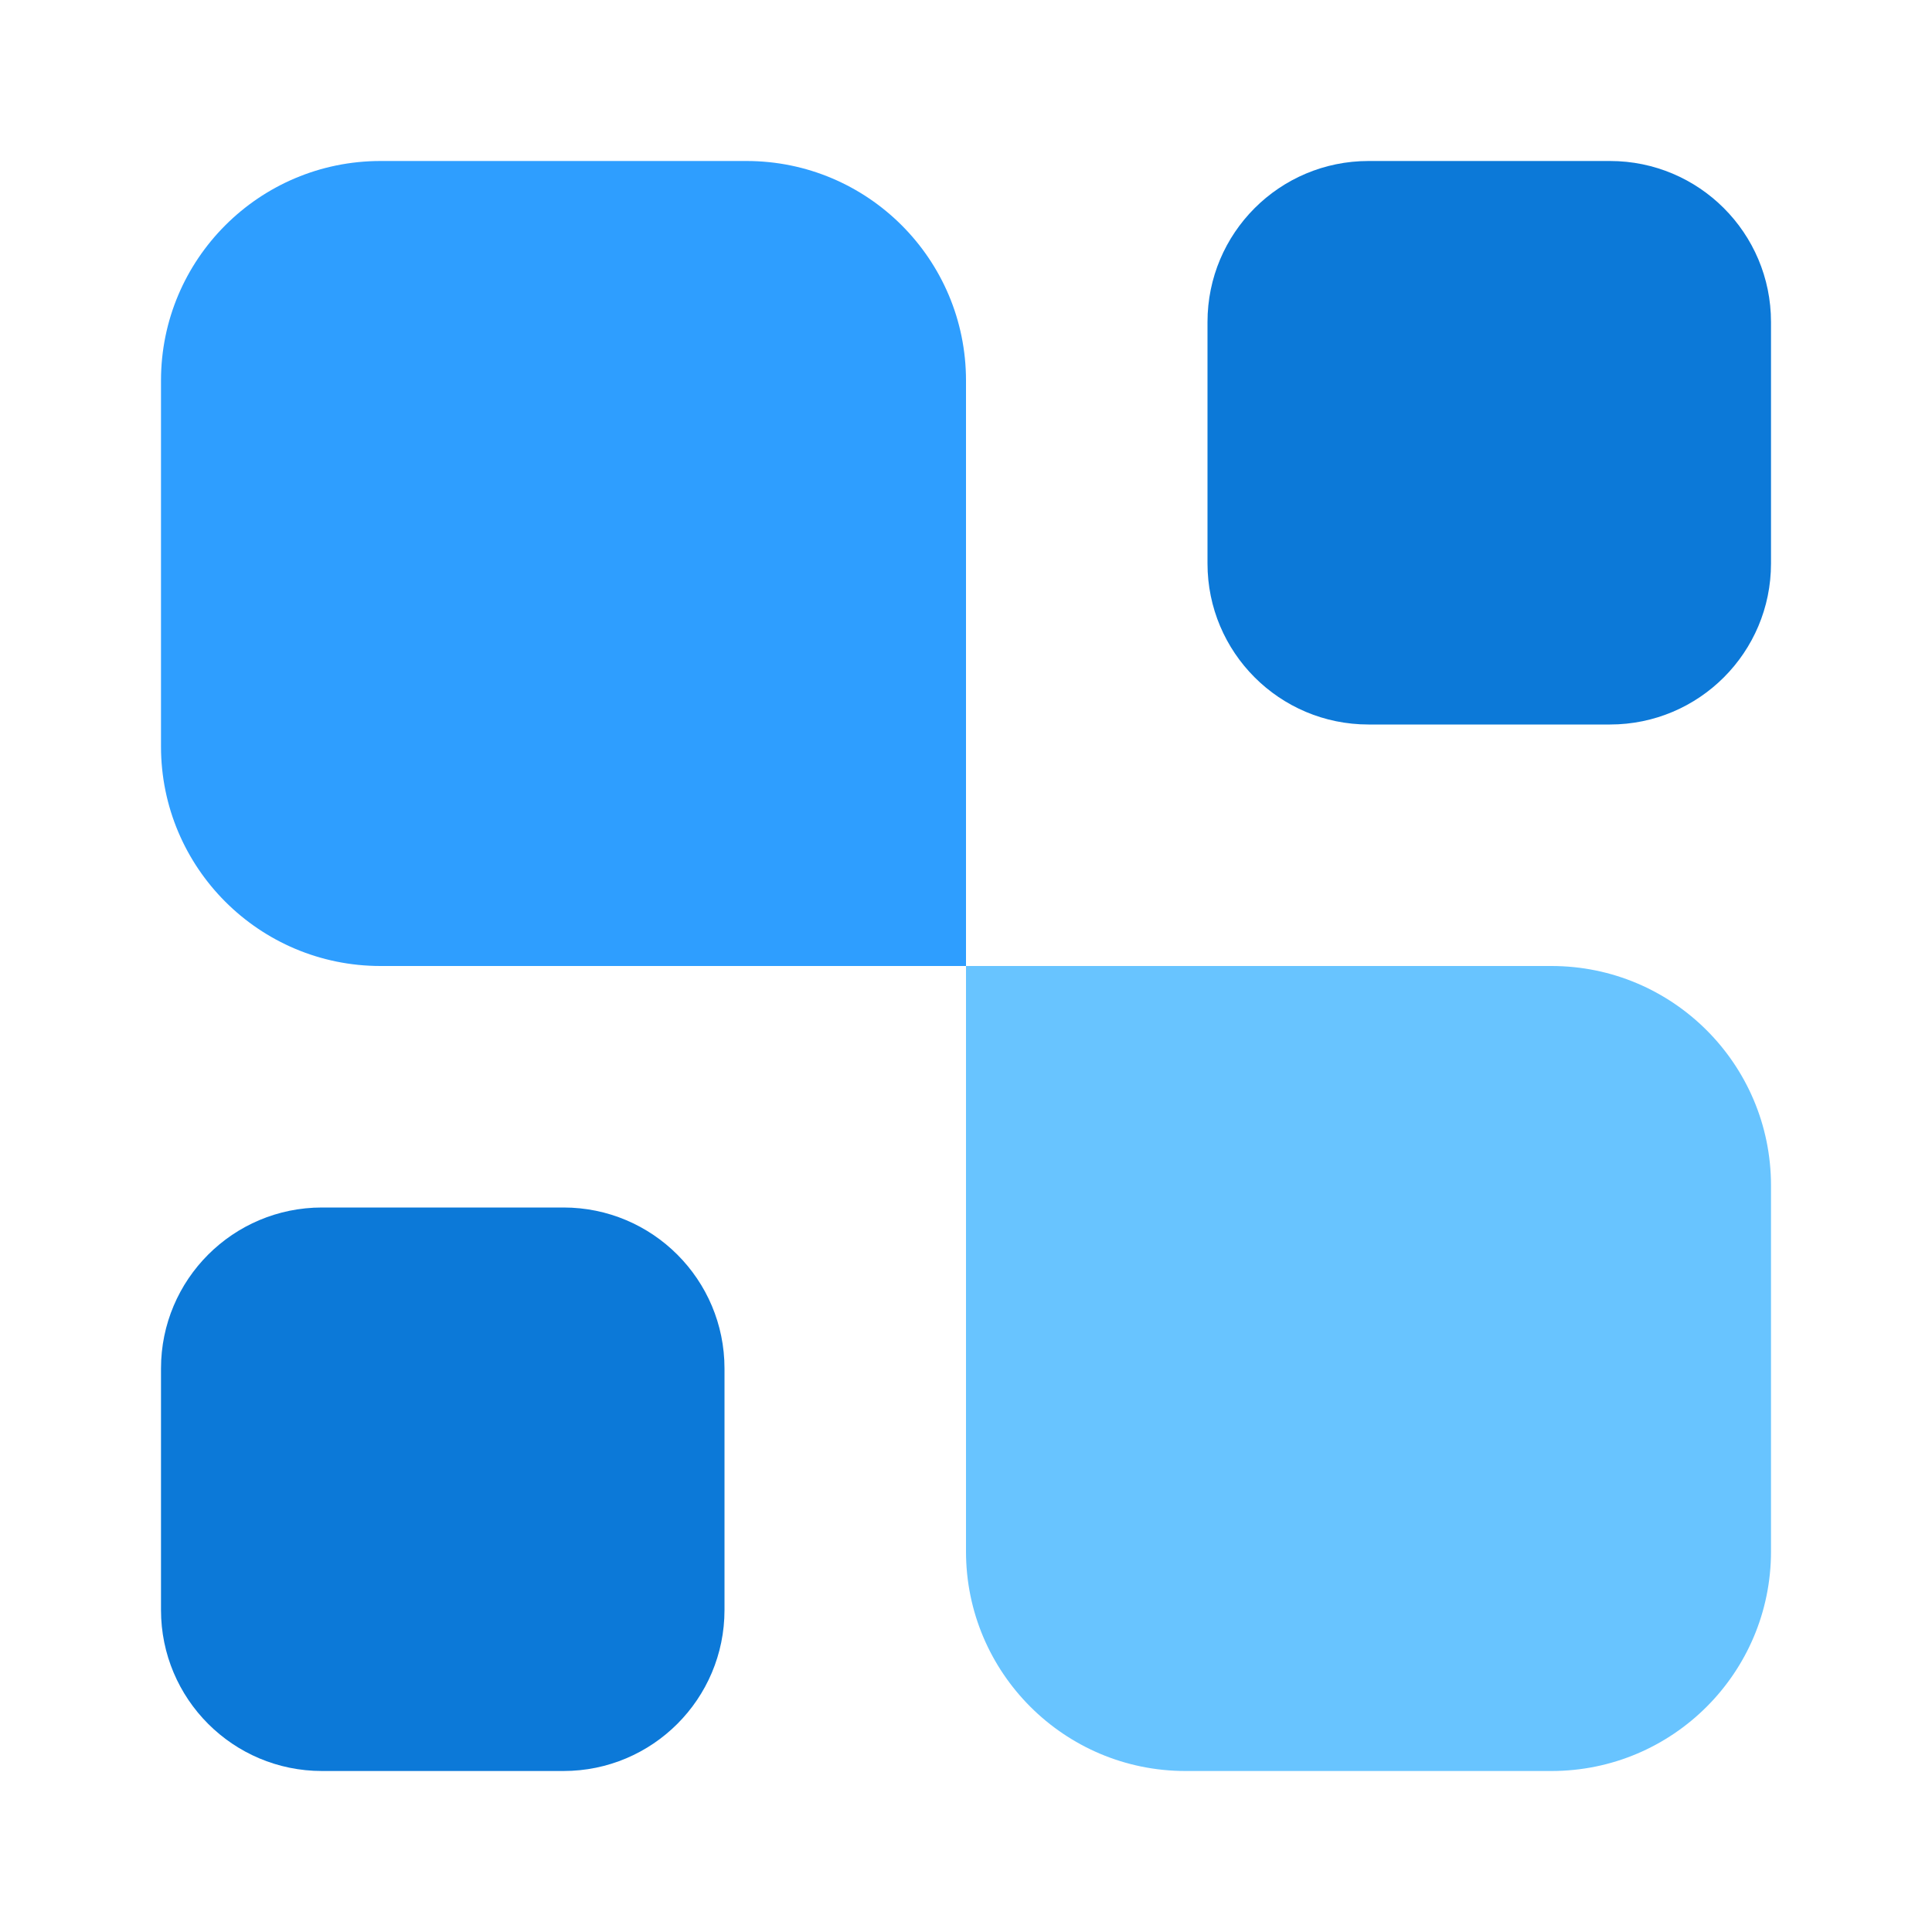
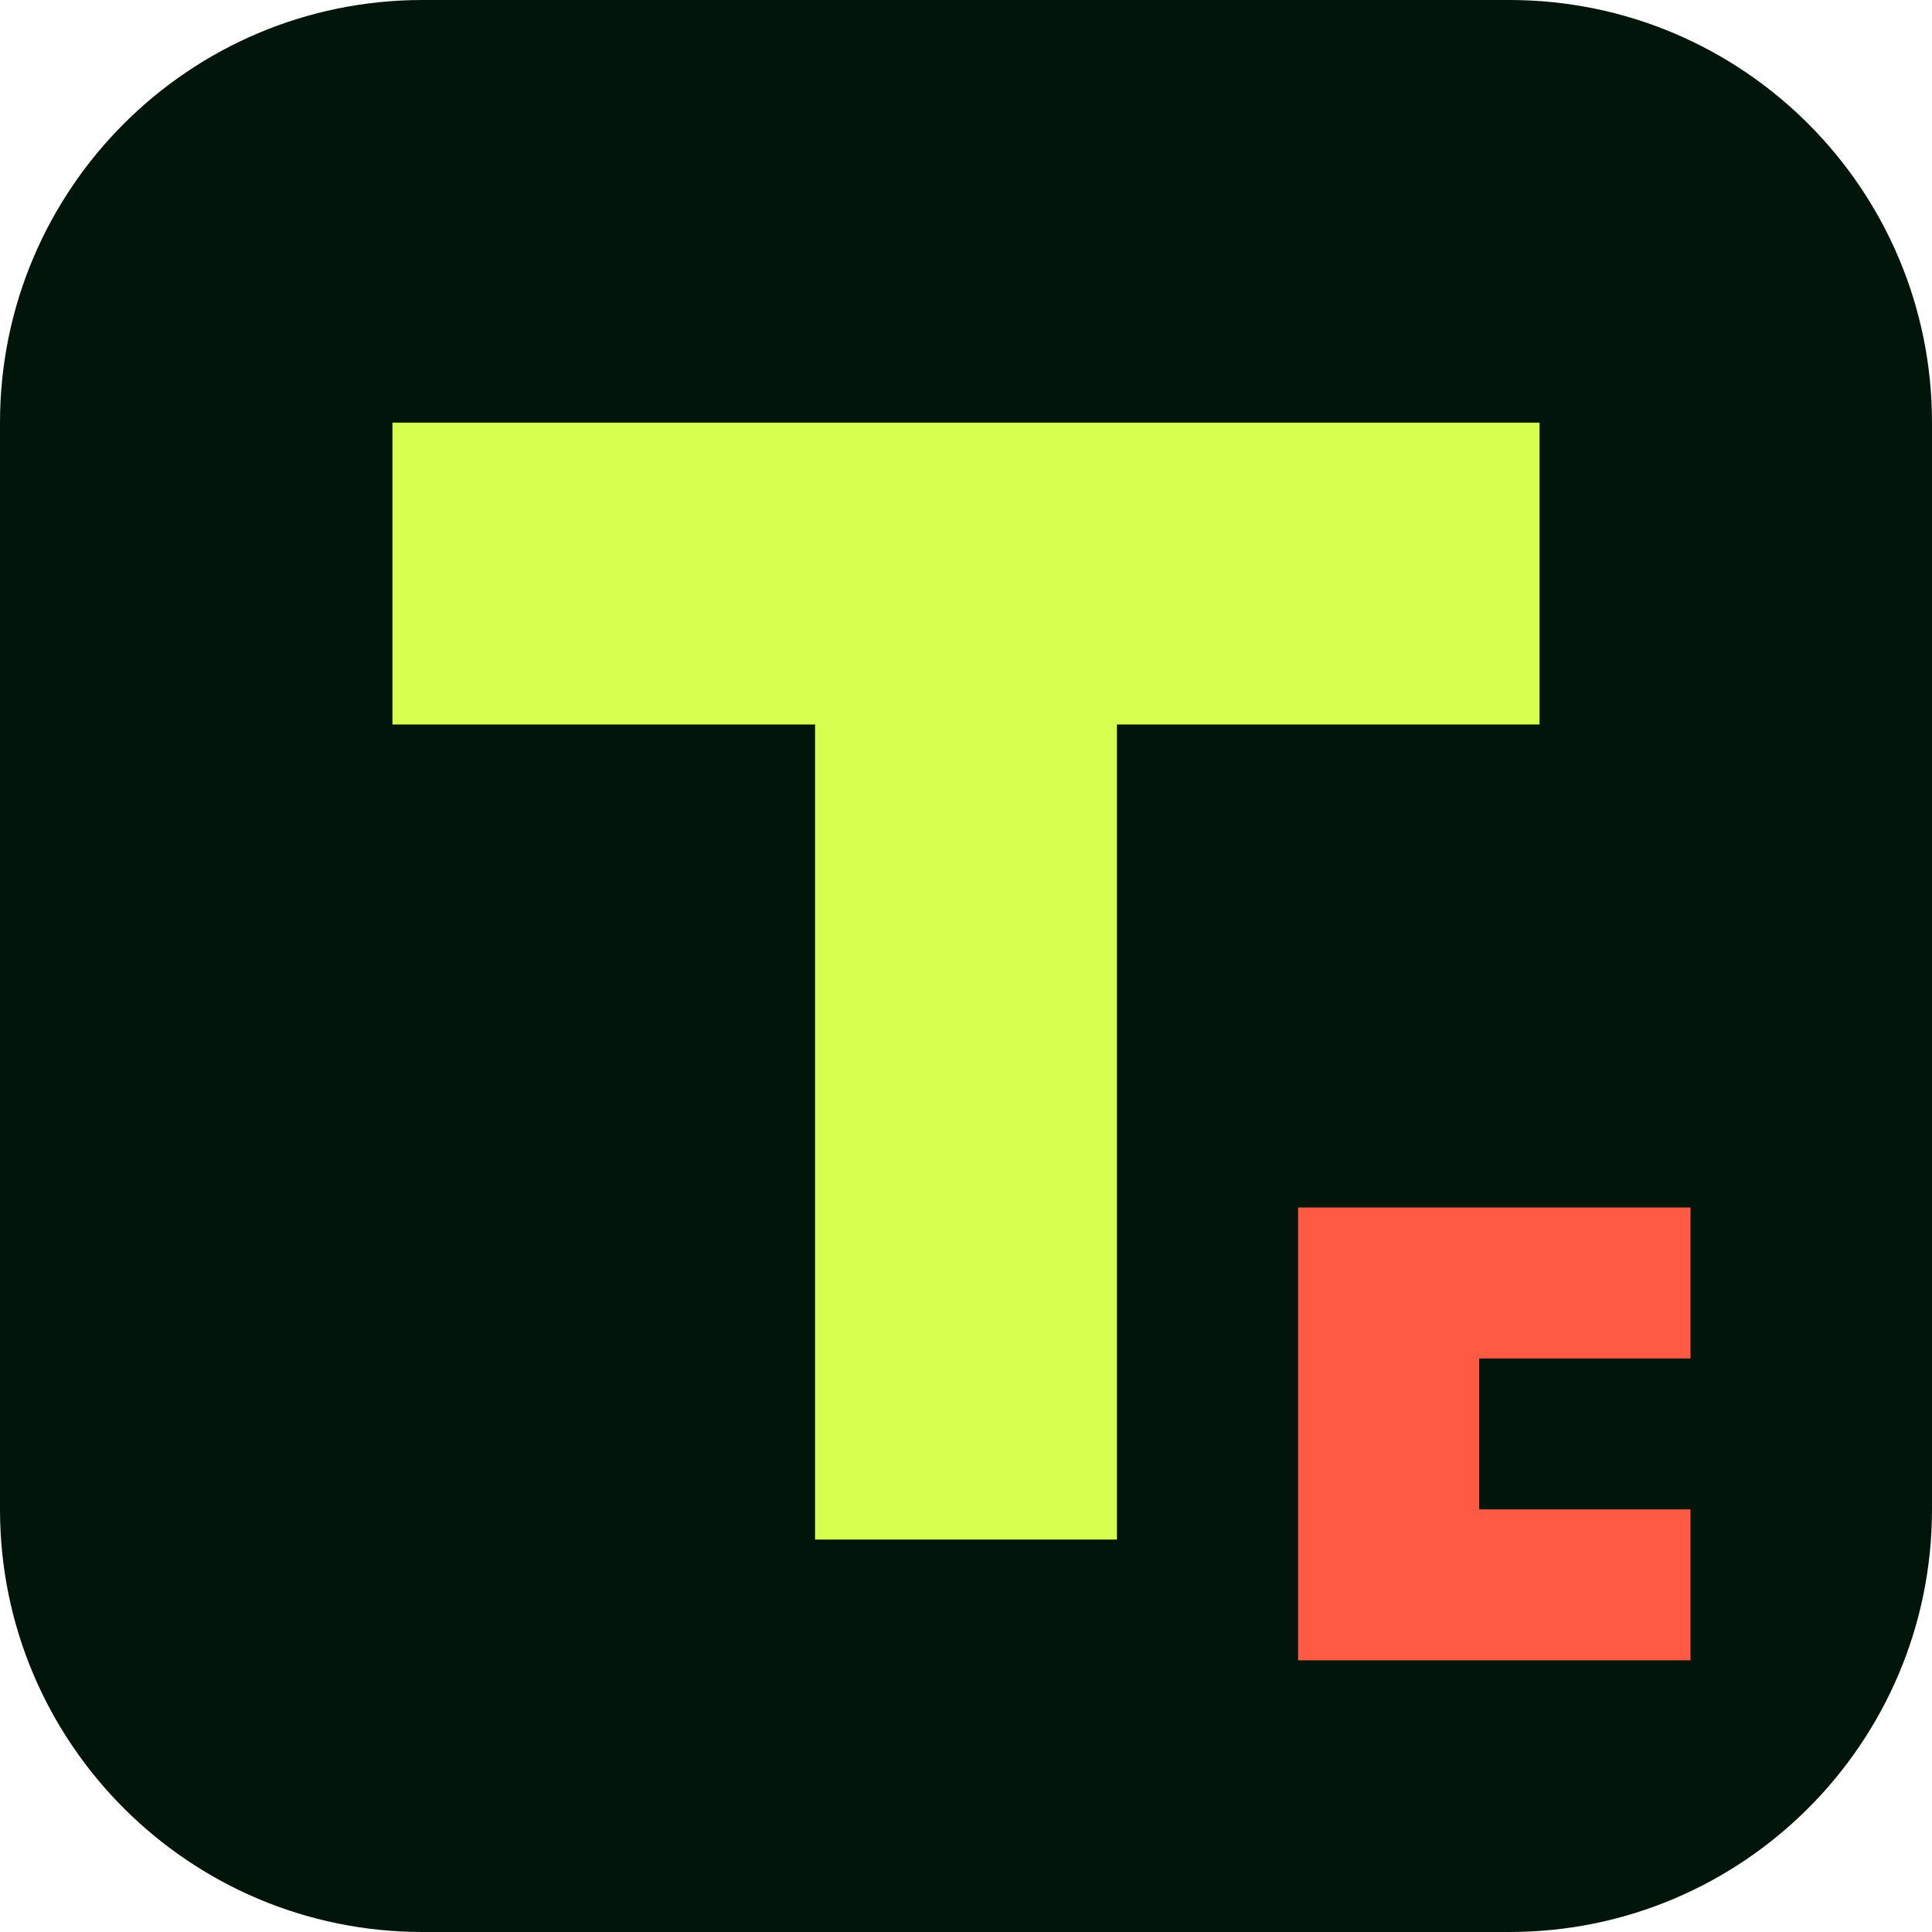
- <svg xmlns="http://www.w3.org/2000/svg" width="24" height="24" viewBox="0 0 24 24" fill="none">
-   <path d="M22 19.273C22 20.779 20.779 22 19.273 22H14.727C13.221 22 12 20.779 12 19.273V12H19.273C20.779 12 22 13.221 22 14.727V19.273Z" fill="#68C4FF" />
-   <path d="M20 2C21.105 2 22 2.895 22 4V7C22 8.105 21.105 9 20 9H17C15.895 9 15 8.105 15 7V4C15 2.895 15.895 2 17 2H20Z" fill="#0C79D8" />
-   <path d="M7 15C8.105 15 9 15.895 9 17V20C9 21.105 8.105 22 7 22H4C2.895 22 2 21.105 2 20V17C2 15.895 2.895 15 4 15H7Z" fill="#0C79D8" />
-   <path d="M12 12H4.727C3.221 12 2 10.779 2 9.273V4.727C2 3.221 3.221 2 4.727 2H9.273C10.779 2 12 3.221 12 4.727V12Z" fill="#2E9EFF" />
+ <svg xmlns="http://www.w3.org/2000/svg" width="64" height="64" viewBox="0 0 64 64" fill="none">
+   <rect width="64" height="64" rx="14" fill="#01150B" />
+   <path d="M13 14H51V24H37V51H27V24H13V14Z" fill="#D6FF4F" />
+   <path d="M43 40H56V45H49V50H56V55H43V40Z" fill="#FF5A43" />
</svg>
